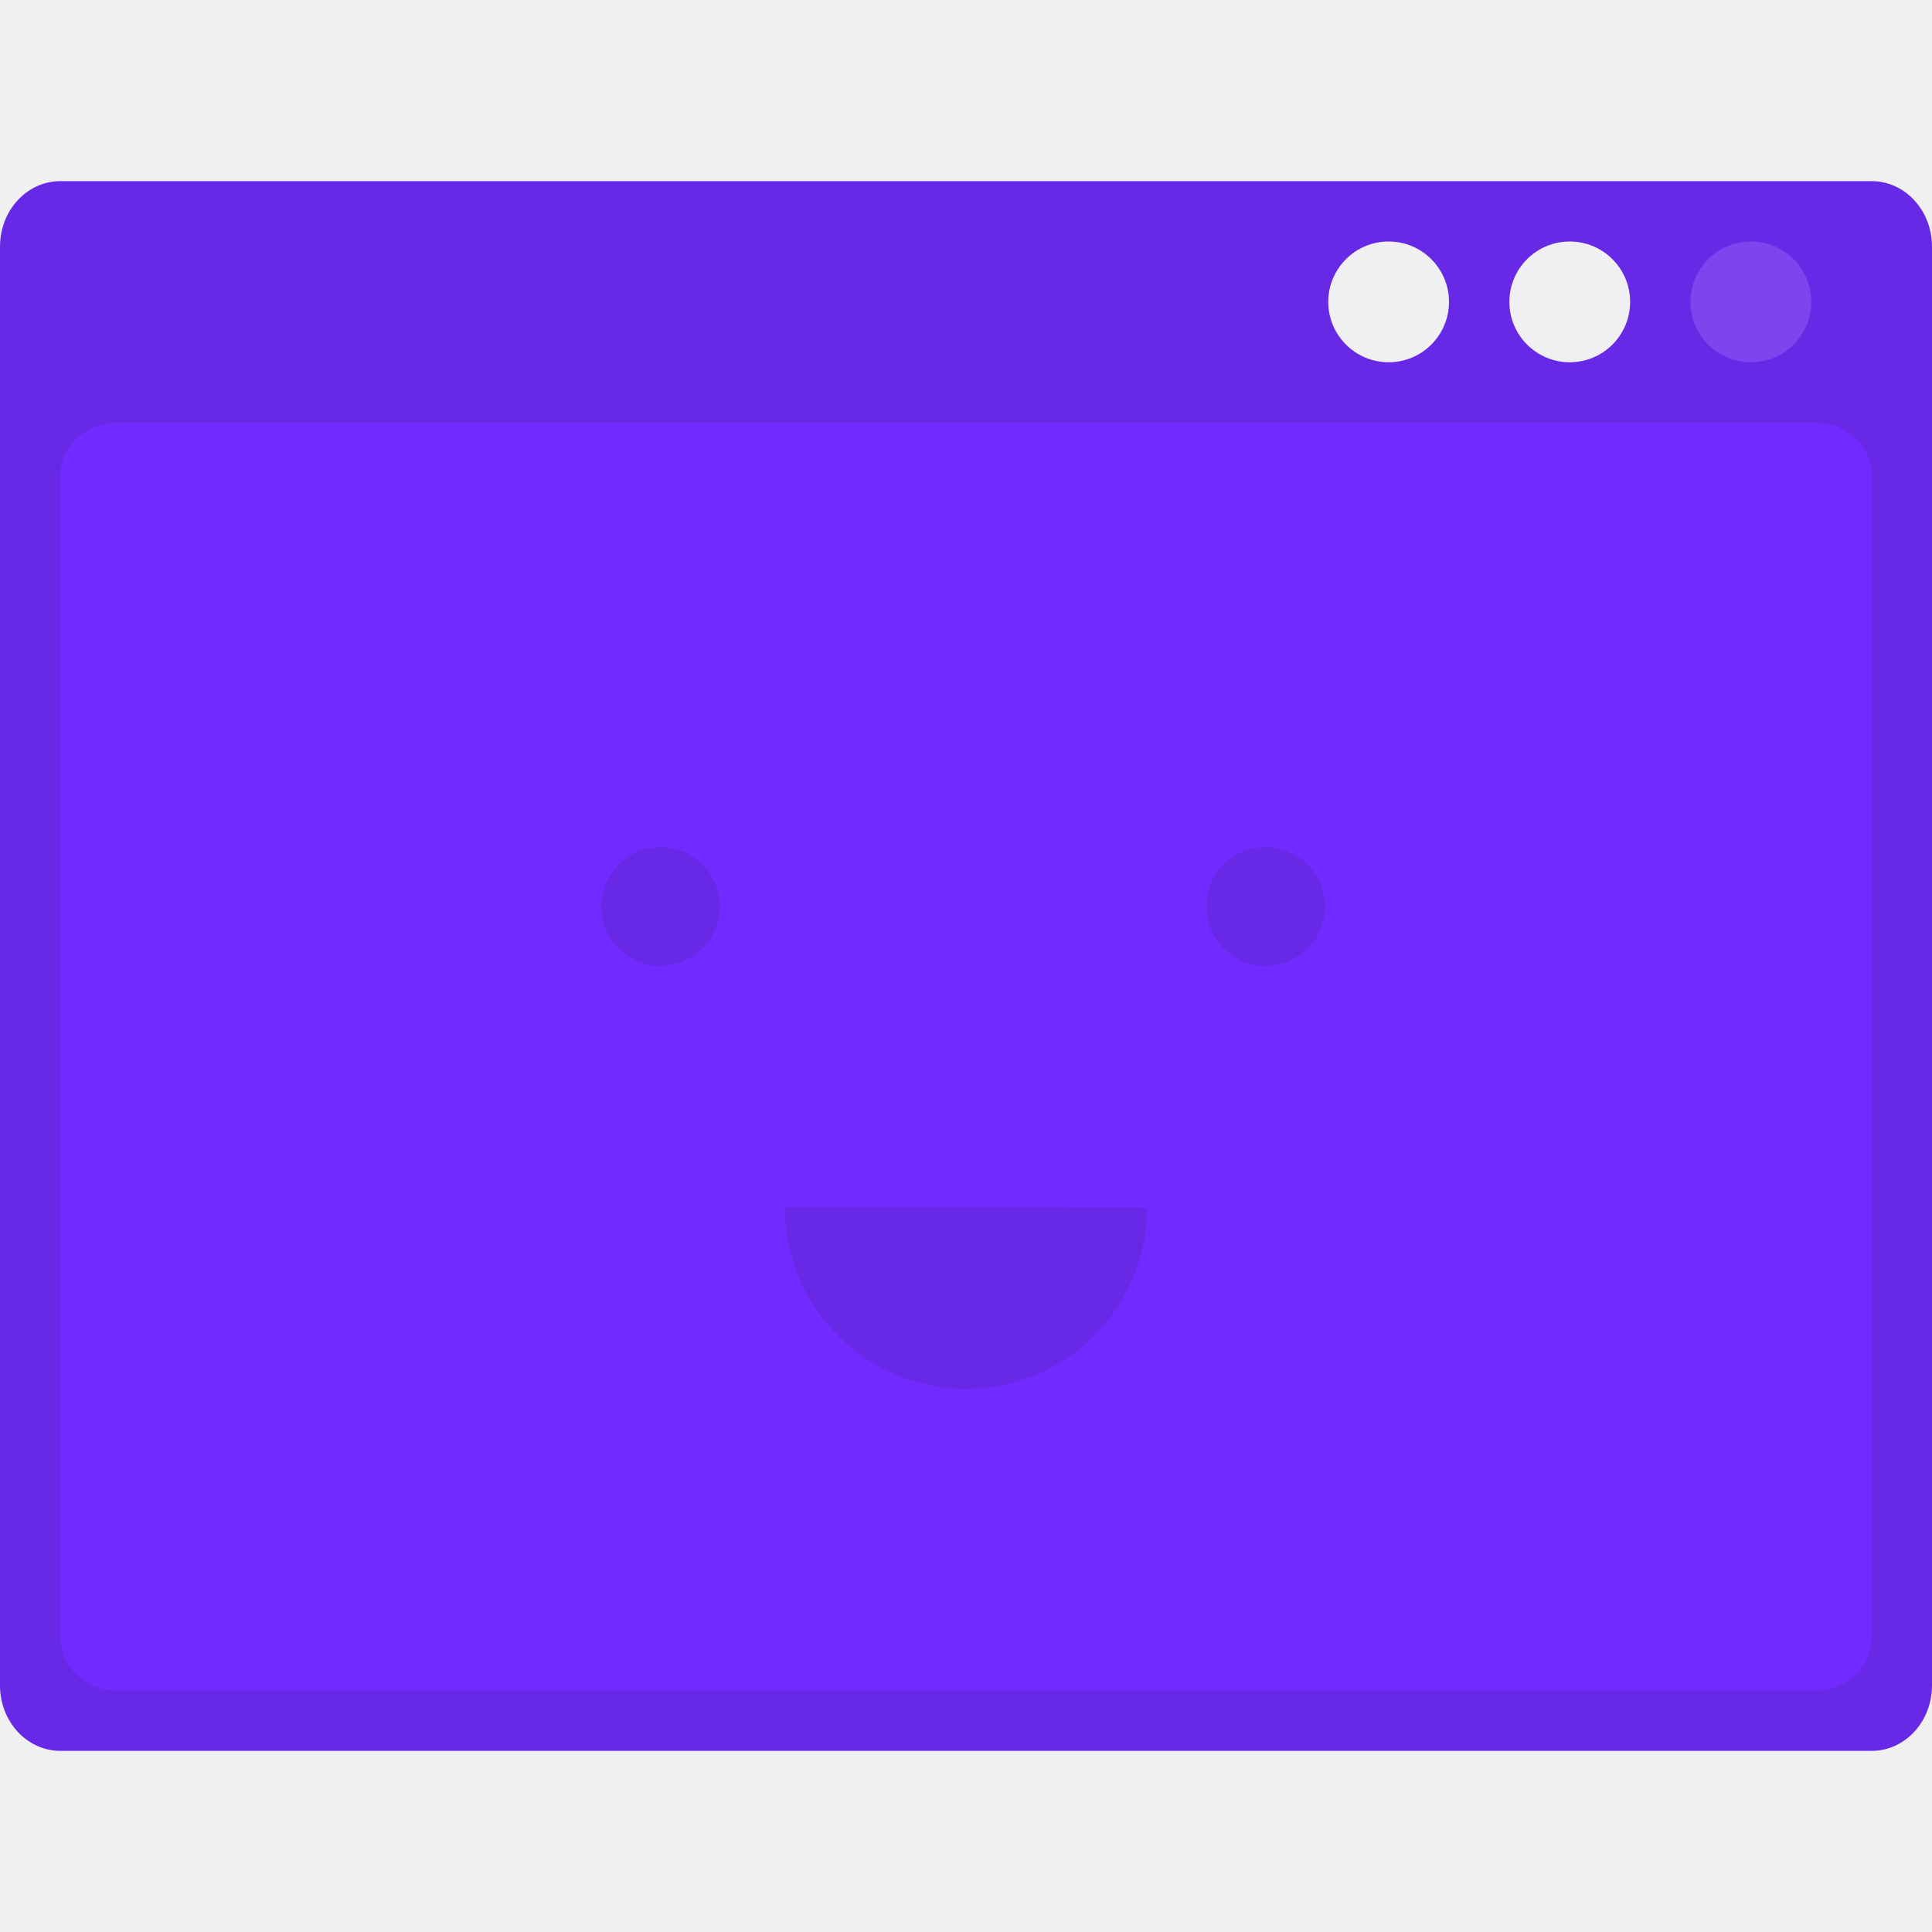
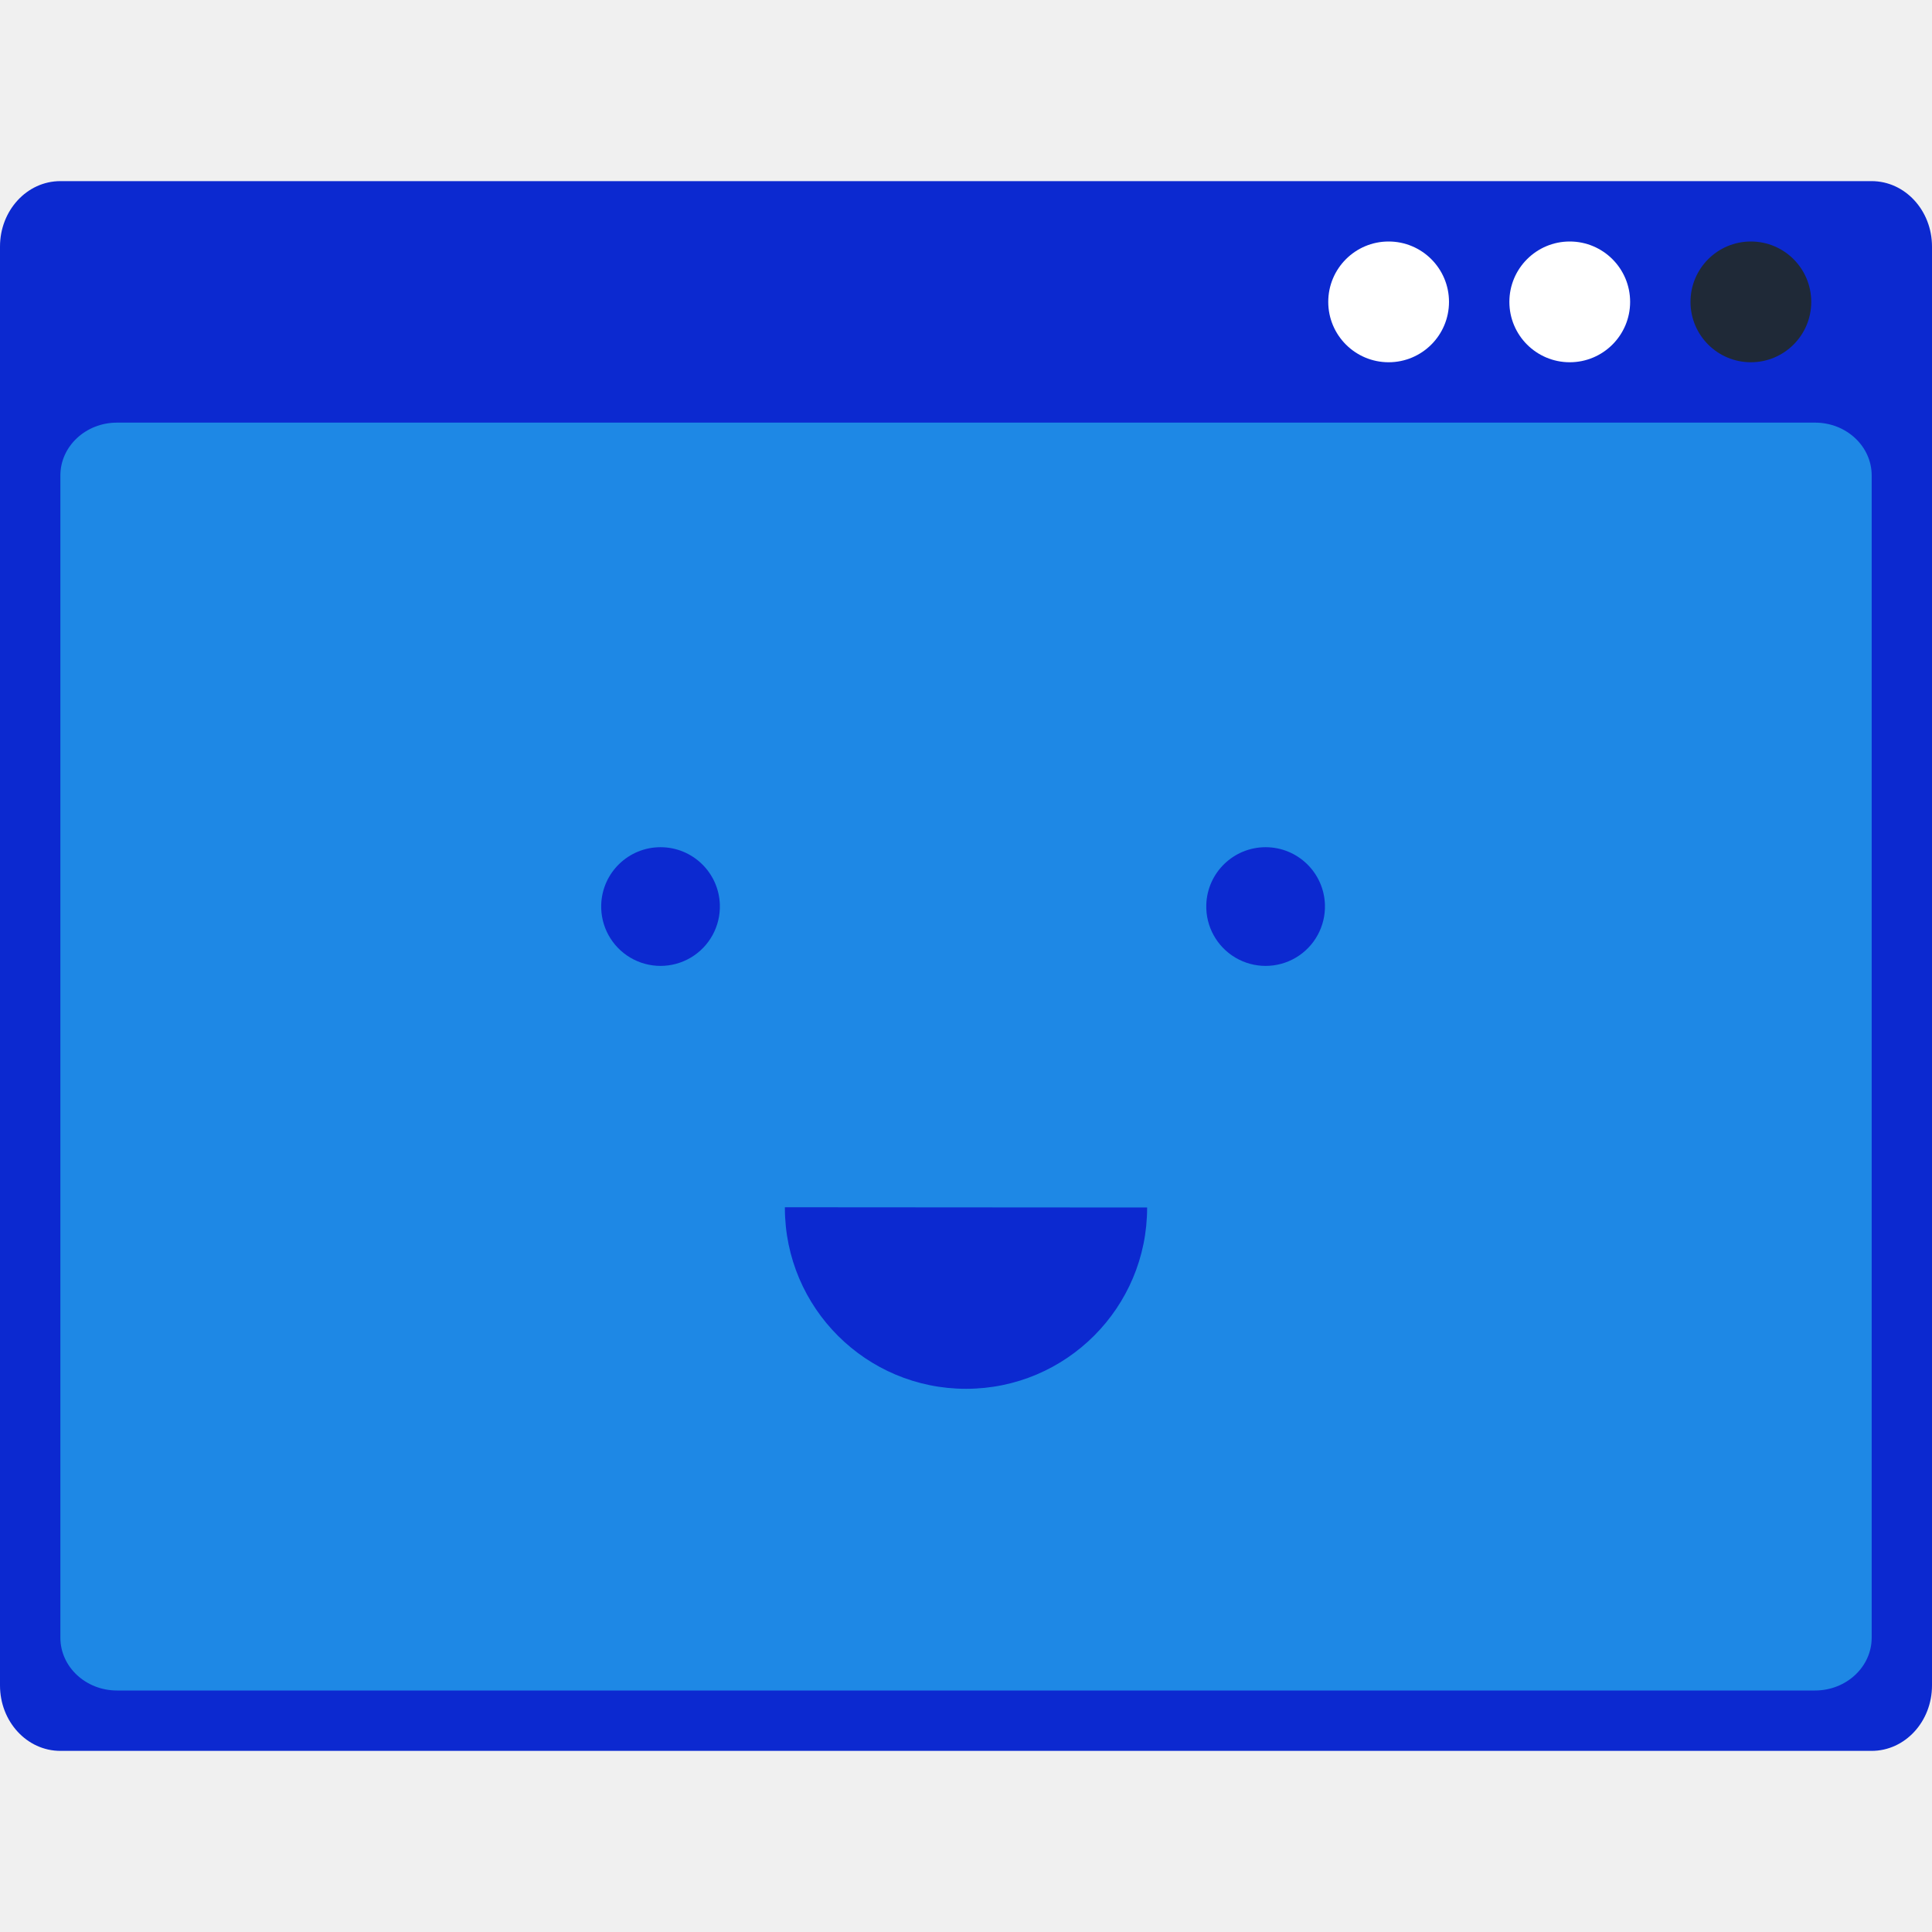
<svg xmlns="http://www.w3.org/2000/svg" viewBox="0 0 32 32" id="Browser">
-   <path fill="#6829e6" d="M1 3h30c.552 0 1 .485 1 1.084v23.832c0 .6-.448 1.084-1 1.084H1c-.554 0-1-.485-1-1.084V4.084C0 3.486.446 3 1 3z" class="color373449 svgShape" />
-   <path fill="#712aff" d="M1.938 7h28.125c.518 0 .938.392.938.875v19.25c0 .483-.42.875-.939.875H1.938C1.42 28 1 27.608 1 27.125V7.875C1 7.392 1.42 7 1.938 7z" class="colorffd42a svgShape" />
-   <path fill="#7e45ef" d="M30 5a1 1 0 1 1-2 0 1 1 0 1 1 2 0z" class="coloref4c45 svgShape" />
-   <path fill="#f0eff2" d="M27 5a1 1 0 1 1-2 0 1 1 0 1 1 2 0zm-3 0a1 1 0 1 1-2 0 1 1 0 1 1 2 0z" class="coloreff0f2 svgShape" />
-   <path fill="#6829e6" d="M11.923 14.984a.983.983 0 1 1-1.965 0 .983.983 0 0 1 1.965 0zm10.022 0a.983.983 0 1 1-1.965 0 .983.983 0 0 1 1.965 0zM19 20a3 3 0 1 1-6 .006v-.01" class="color373449 svgShape" />
+   <path fill="#0C29D0" d="M1 3h30c.552 0 1 .485 1 1.084v23.832c0 .6-.448 1.084-1 1.084H1c-.554 0-1-.485-1-1.084V4.084C0 3.486.446 3 1 3z" />
+   <path fill="#1E88E5" d="M1.938 7h28.125c.518 0 .938.392.938.875v19.25c0 .483-.42.875-.939.875H1.938C1.42 28 1 27.608 1 27.125V7.875C1 7.392 1.42 7 1.938 7z" />
+   <path fill="#1F2937" d="M30 5a1 1 0 1 1-2 0 1 1 0 1 1 2 0z" />
+   <path fill="#FFFFFF" d="M27 5a1 1 0 1 1-2 0 1 1 0 1 1 2 0zm-3 0a1 1 0 1 1-2 0 1 1 0 1 1 2 0z" />
+   <path fill="#0C29D0" d="M11.923 14.984a.983.983 0 1 1-1.965 0 .983.983 0 0 1 1.965 0zm10.022 0a.983.983 0 1 1-1.965 0 .983.983 0 0 1 1.965 0zM19 20a3 3 0 1 1-6 .006v-.01" />
</svg>
